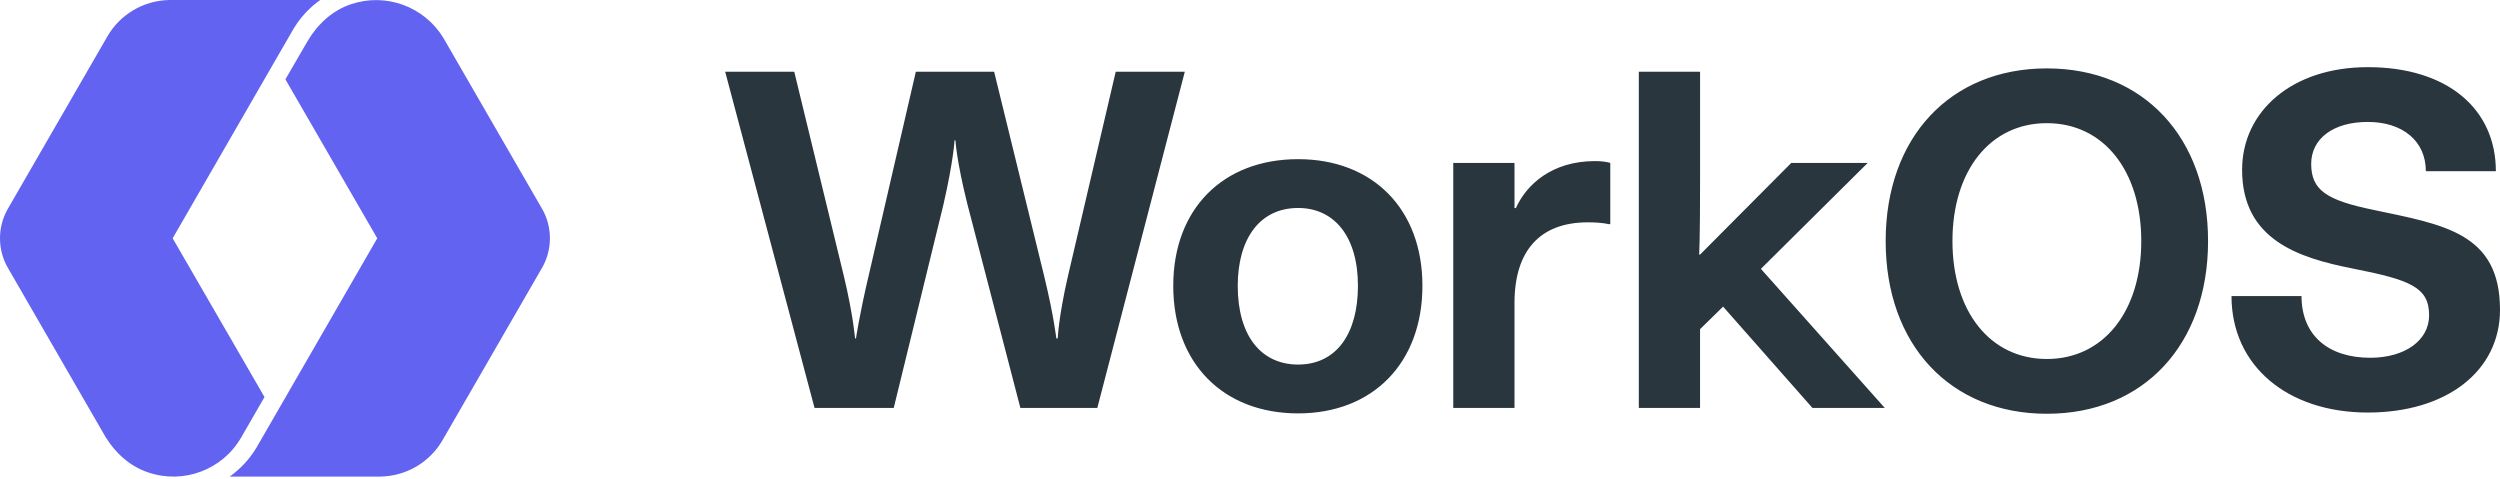
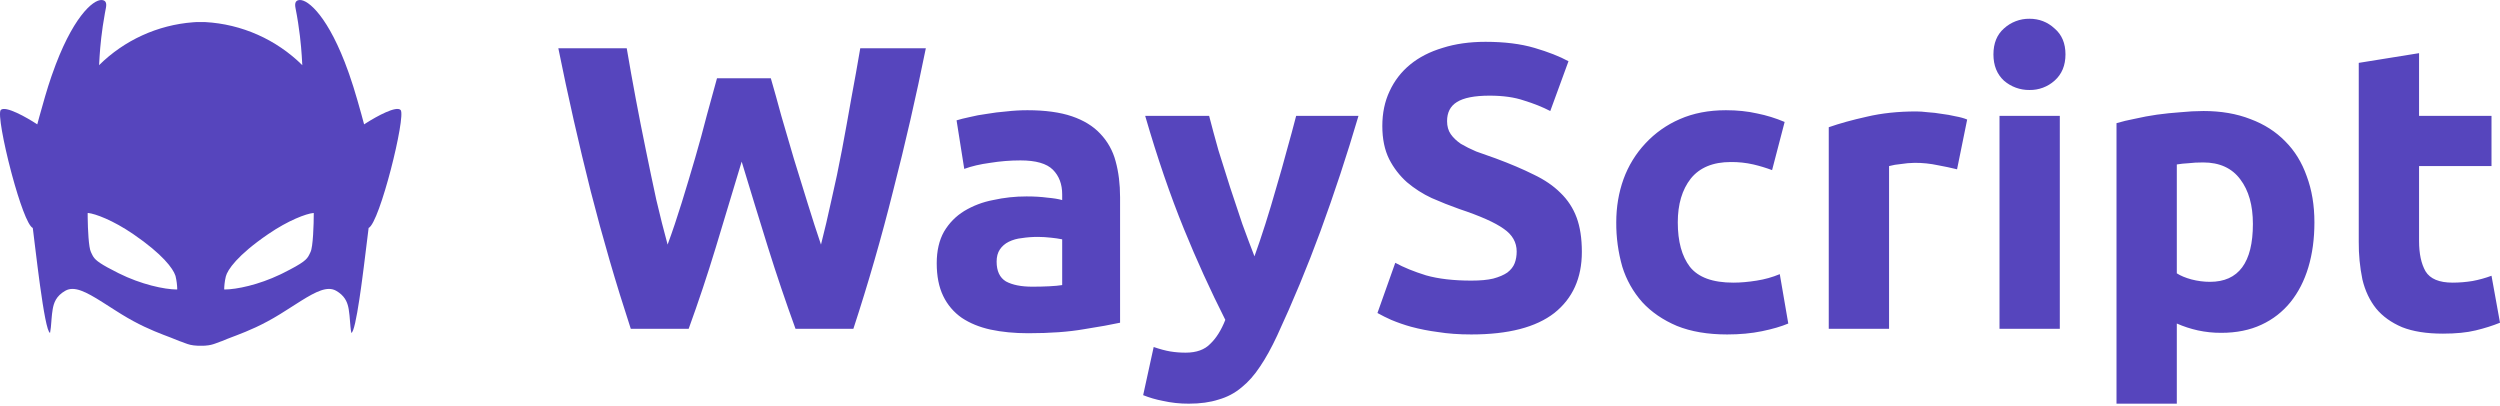
- <svg xmlns="http://www.w3.org/2000/svg" width="512px" height="98px" viewBox="0 0 512 98" version="1.1" preserveAspectRatio="xMidYMid">
+ <svg xmlns="http://www.w3.org/2000/svg" width="512px" height="83px" viewBox="0 0 512 83" version="1.1" preserveAspectRatio="xMidYMid">
  <g>
-     <path d="M148.517,14.694 L162.666,14.694 L172.853,56.669 C174.74,64.591 175.115,69.309 175.115,69.309 L175.306,69.309 C175.306,69.309 175.965,64.689 177.852,56.669 L187.564,14.698 L203.599,14.698 L213.877,56.669 C215.857,64.876 216.333,69.309 216.333,69.309 L216.618,69.309 C216.618,69.309 216.805,64.876 218.688,56.669 L228.497,14.698 L242.646,14.698 L224.727,83.551 L208.976,83.551 L198.133,41.857 C195.868,32.804 195.677,28.749 195.677,28.749 L195.486,28.749 C195.486,28.749 195.295,32.804 193.225,41.857 L183.037,83.547 L166.818,83.547 L148.517,14.694 L148.517,14.694 Z M240.283,58.536 C240.283,42.78 250.471,32.597 265.848,32.597 C281.128,32.597 291.311,42.78 291.311,58.531 C291.311,74.376 281.124,84.662 265.848,84.662 C250.475,84.658 240.283,74.376 240.283,58.531 L240.283,58.536 Z M278.106,58.536 C278.106,48.348 273.201,42.593 265.848,42.593 C257.926,42.593 253.489,49.007 253.489,58.536 C253.489,68.91 258.393,74.661 265.848,74.661 C273.771,74.661 278.106,68.243 278.106,58.531 L278.106,58.536 Z M297.627,33.365 L310.17,33.365 L310.17,42.613 L310.454,42.613 C312.626,37.802 317.807,32.991 326.673,32.991 C328.178,32.991 329.126,33.182 329.785,33.365 L329.785,45.908 L329.41,45.908 C329.41,45.908 328.28,45.534 325.165,45.534 C315.453,45.534 310.17,51.284 310.17,62.037 L310.17,83.539 L297.627,83.539 L297.627,33.365 Z M335.633,14.694 L348.175,14.694 L348.175,36.765 C348.175,49.779 347.984,52.138 347.984,52.138 L348.175,52.138 L366.851,33.369 L382.504,33.369 L360.632,55.062 L386.006,83.547 L371.19,83.547 L352.889,62.794 L348.171,67.414 L348.171,83.539 L335.629,83.539 L335.629,14.694 L335.633,14.694 Z M386.185,49.373 C386.185,28.151 399.394,14.007 419.2,14.007 C439.006,14.007 452.212,28.151 452.212,49.373 C452.212,70.594 439.006,84.739 419.2,84.739 C399.394,84.739 386.185,70.594 386.185,49.373 Z M438.531,49.373 C438.531,34.943 430.799,25.223 419.192,25.223 C407.585,25.223 399.862,34.943 399.862,49.373 C399.862,63.802 407.589,73.522 419.192,73.522 C430.791,73.522 438.531,63.802 438.531,49.373 Z M457.011,60.63 L471.351,60.63 C471.351,68.744 476.919,73.27 485.406,73.27 C492.572,73.27 497.481,69.683 497.481,64.591 C497.481,58.841 493.711,57.328 481.726,54.973 C470.786,52.801 459.183,49.121 459.183,34.785 C459.183,22.807 469.37,13.754 484.93,13.754 C501.149,13.754 511.154,22.242 511.154,35.065 L496.814,35.065 C496.814,28.843 492.007,24.971 484.93,24.971 C477.764,24.971 473.332,28.46 473.332,33.552 C473.332,38.929 476.443,40.999 486.065,42.979 C500.303,46.001 512,47.6 512,63.444 C512,75.999 501.06,84.487 484.93,84.487 C468.52,84.487 457.011,74.962 457.011,60.63 L457.011,60.63 Z" fill="#29363D" />
-     <path d="M65.584,0 C63.435,1.519 61.619,3.458 60.244,5.697 L59.992,6.121 L55.221,14.377 L35.362,48.803 L54.172,81.315 L49.405,89.574 C45.581,96.22 37.586,99.226 30.331,96.745 C26.632,95.51 23.632,92.801 21.606,89.47 L21.4,89.123 L1.651,54.924 C0.561,53.082 0,50.943 0,48.803 C-0.004,46.788 0.497,44.806 1.454,43.038 L1.651,42.687 L21.962,7.508 C24.567,2.956 29.369,0.125 34.602,0.004 L34.951,0 L65.584,0 Z M71.887,0.862 C79.03,-1.544 86.868,1.324 90.781,7.729 L90.961,8.032 L110.971,42.683 C112.061,44.521 112.622,46.664 112.622,48.803 C112.622,50.809 112.129,52.814 111.169,54.572 L110.971,54.92 L90.66,90.099 C88.054,94.651 83.253,97.482 78.02,97.603 L77.671,97.607 L47.038,97.607 C49.151,96.093 50.966,94.183 52.358,91.939 L52.63,91.486 L57.401,83.226 L77.26,48.803 L58.45,16.252 L62.956,8.484 C64.982,4.99 68.064,2.139 71.887,0.862 Z" fill="#6363F1" />
+     <path d="M71.341,14.708 L71.543,15.282 C72.567,18.122 73.987,23.254 74.569,25.471 L74.992,25.198 C77.226,23.777 81.195,21.61 82.05,22.532 C83.19,23.762 77.757,45.684 75.494,46.683 L74.507,54.656 C74.399,55.504 74.287,56.37 74.172,57.232 L73.939,58.947 L73.589,61.359 C73.018,65.111 72.428,68.075 71.952,68.179 C71.868,67.761 71.813,67.309 71.769,66.835 L71.688,65.859 C71.626,65.046 71.56,64.191 71.42,63.353 L71.335,62.914 C71.075,61.735 70.518,60.5 68.819,59.538 C67.049,58.546 64.742,59.69 61.631,61.629 L58.625,63.54 C58.217,63.799 57.798,64.063 57.366,64.332 C53.732,66.58 50.75,67.798 48.42,68.688 L47.706,68.959 C46.876,69.273 46.145,69.554 45.506,69.835 L45.236,69.927 L44.097,70.352 C43.523,70.562 42.966,70.719 42.066,70.785 L41.712,70.805 L40.494,70.805 C39.251,70.752 38.62,70.55 37.892,70.271 L37.217,70.016 C37.057,69.957 36.886,69.897 36.7,69.835 C36.188,69.61 35.615,69.386 34.984,69.144 L33.412,68.545 C31.14,67.667 28.282,66.462 24.839,64.332 L23.579,63.54 L20.926,61.847 C17.635,59.776 15.222,58.505 13.391,59.538 C11.471,60.62 11.009,62.049 10.79,63.353 C10.678,63.982 10.616,64.619 10.565,65.242 L10.517,65.859 C10.451,66.689 10.394,67.481 10.253,68.175 C9.662,68.046 8.893,63.496 8.205,58.507 L8.032,57.23 L7.696,54.653 C7.517,53.239 7.349,51.873 7.199,50.646 L6.785,47.253 C6.759,47.047 6.734,46.856 6.711,46.683 C5.659,46.218 3.921,41.227 2.477,35.897 L2.263,35.095 C0.71,29.207 -0.428,23.161 0.155,22.532 C1.072,21.549 5.522,24.08 7.636,25.471 L8.051,23.923 C8.704,21.53 9.706,18.021 10.513,15.702 L10.662,15.282 C14.7,3.673 19.034,-0.121 20.851,0.003 C21.582,0.057 21.908,0.511 21.689,1.625 L21.491,2.664 C20.802,6.417 20.527,9.556 20.403,11.444 L20.3,13.223 C20.293,13.307 20.286,13.353 20.277,13.358 C25.461,8.227 32.297,5.114 39.556,4.562 L40.217,4.519 L41.992,4.519 C49.494,4.929 56.585,8.074 61.924,13.358 C61.917,13.353 61.911,13.307 61.904,13.224 L61.8,11.442 C61.664,9.384 61.352,5.836 60.516,1.625 C60.298,0.511 60.624,0.052 61.354,0.003 C63.141,-0.119 67.366,3.548 71.341,14.708 Z M64.187,43.619 C62.692,43.768 59.08,45.106 54.922,47.95 C48.581,52.285 46.583,55.286 46.249,56.62 C45.993,57.639 45.918,58.733 45.914,59.221 C45.914,59.262 45.943,59.291 45.984,59.291 C48.461,59.275 52.944,58.344 57.409,56.207 L57.924,55.955 C62.253,53.79 62.839,53.142 63.317,52.19 L63.592,51.62 C64.121,50.563 64.257,45.94 64.261,43.69 C64.262,43.67 64.255,43.65 64.24,43.637 C64.226,43.623 64.206,43.617 64.187,43.619 Z M18.027,43.615 C18.007,43.612 17.986,43.619 17.971,43.634 C17.957,43.649 17.95,43.669 17.953,43.69 L17.959,44.592 C17.992,46.998 18.156,50.69 18.622,51.616 L18.766,51.922 C18.826,52.045 18.882,52.162 18.941,52.276 L19.034,52.443 L19.135,52.608 C19.64,53.373 20.616,54.118 24.29,55.955 C28.918,58.267 33.657,59.274 36.233,59.291 C36.27,59.291 36.299,59.262 36.299,59.221 C36.28,58.344 36.17,57.473 35.969,56.62 L35.911,56.423 C35.439,55.004 33.338,52.083 27.295,47.95 C23.134,45.101 19.521,43.768 18.027,43.615 Z" fill="#5645BD" />
+     <path d="M157.862,16.025 C158.524,18.29 159.242,20.86 160.017,23.734 C160.848,26.553 161.703,29.48 162.587,32.519 L165.407,41.637 C166.345,44.677 167.256,47.496 168.138,50.093 C168.859,47.274 169.577,44.208 170.296,40.892 C171.067,37.577 171.789,34.152 172.451,30.614 C173.115,27.076 173.751,23.567 174.359,20.086 C175.021,16.551 175.629,13.152 176.181,9.89 L189.609,9.89 C187.63,19.702 185.392,29.46 182.895,39.153 C180.525,48.641 177.815,58.041 174.772,67.335 L162.92,67.335 C160.917,61.824 159.039,56.268 157.286,50.672 C155.465,44.823 153.668,38.966 151.896,33.101 L146.592,50.672 C144.891,56.275 143.039,61.832 141.039,67.335 L129.184,67.335 C126.138,58.035 123.401,48.635 120.977,39.153 C118.535,29.453 116.324,19.696 114.347,9.89 L128.356,9.89 C129.532,16.821 130.83,23.729 132.25,30.614 C132.969,34.149 133.687,37.577 134.405,40.892 C135.18,44.208 135.955,47.274 136.726,50.093 C137.724,47.387 138.688,44.513 139.629,41.471 C140.567,38.432 141.481,35.392 142.366,32.353 C143.216,29.438 144.017,26.509 144.77,23.567 L146.842,16.025 L157.865,16.025 L157.862,16.025 Z M211.404,58.713 C212.621,58.713 213.779,58.686 214.886,58.63 C215.99,58.576 216.874,58.493 217.536,58.383 L217.536,49.016 C216.796,48.868 216.049,48.757 215.298,48.684 C214.391,48.578 213.478,48.523 212.565,48.517 C211.404,48.517 210.297,48.601 209.249,48.767 C208.328,48.856 207.429,49.108 206.596,49.512 C205.824,49.898 205.216,50.426 204.773,51.088 C204.328,51.75 204.108,52.581 204.108,53.575 C204.108,55.51 204.744,56.864 206.014,57.635 C207.341,58.354 209.136,58.713 211.404,58.713 L211.404,58.713 Z M210.41,22.573 C214.055,22.573 217.094,22.989 219.528,23.817 C221.959,24.648 223.891,25.835 225.33,27.378 C226.841,28.961 227.924,30.902 228.477,33.018 C229.088,35.229 229.391,37.687 229.391,40.394 L229.391,66.092 C227.622,66.477 225.164,66.923 222.012,67.418 C218.866,67.97 215.052,68.246 210.573,68.246 C207.756,68.246 205.186,67.997 202.865,67.501 C200.6,67.003 198.638,66.201 196.979,65.097 C195.342,63.961 194.029,62.418 193.168,60.621 C192.283,58.796 191.841,56.558 191.841,53.907 C191.841,51.364 192.34,49.209 193.334,47.44 C194.382,45.671 195.765,44.264 197.478,43.213 C199.292,42.125 201.284,41.367 203.363,40.975 C205.622,40.472 207.93,40.221 210.244,40.227 C211.846,40.227 213.253,40.314 214.47,40.477 C215.74,40.587 216.764,40.753 217.536,40.975 L217.536,39.815 C217.536,37.713 216.901,36.031 215.631,34.757 C214.36,33.487 212.149,32.852 209,32.852 C206.898,32.852 204.827,33.018 202.782,33.35 C200.737,33.626 198.971,34.039 197.478,34.591 L195.905,24.648 C196.62,24.425 197.507,24.203 198.555,23.983 C199.659,23.707 200.849,23.484 202.117,23.318 C203.393,23.098 204.717,22.932 206.097,22.822 C207.534,22.656 208.973,22.573 210.41,22.573 L210.41,22.573 Z M278.216,23.734 C275.876,31.691 273.277,39.571 270.425,47.36 C267.76,54.605 264.802,61.738 261.556,68.742 C260.396,71.229 259.235,73.331 258.075,75.043 C256.914,76.812 255.641,78.249 254.261,79.353 C252.881,80.514 251.304,81.342 249.535,81.84 C247.823,82.393 245.808,82.672 243.486,82.672 C241.673,82.685 239.865,82.489 238.096,82.09 C236.737,81.83 235.405,81.441 234.119,80.929 L236.274,71.066 C237.544,71.505 238.678,71.808 239.672,71.977 C240.667,72.141 241.717,72.224 242.822,72.224 C245.033,72.224 246.719,71.618 247.879,70.401 C249.096,69.244 250.117,67.611 250.945,65.51 C247.878,59.438 245.058,53.244 242.492,46.944 C239.672,40.035 237.019,32.3 234.535,23.734 L247.63,23.734 C248.182,25.888 248.817,28.236 249.535,30.78 C250.31,33.267 251.112,35.808 251.94,38.408 C252.771,40.949 253.599,43.433 254.427,45.867 C255.311,48.298 256.14,50.506 256.914,52.498 C257.632,50.509 258.377,48.298 259.152,45.867 C259.924,43.433 260.672,40.949 261.39,38.405 C262.162,35.808 262.883,33.267 263.545,30.777 C264.263,28.236 264.898,25.888 265.45,23.734 L278.216,23.734 L278.216,23.734 Z M301.332,57.469 C303.157,57.469 304.65,57.333 305.811,57.054 C307.025,56.727 307.992,56.312 308.711,55.813 C309.429,55.261 309.928,54.626 310.204,53.907 C310.48,53.189 310.616,52.388 310.616,51.503 C310.616,49.625 309.732,48.075 307.966,46.861 C306.197,45.588 303.157,44.234 298.848,42.798 C296.94,42.124 295.059,41.377 293.208,40.56 C291.387,39.712 289.687,38.625 288.154,37.328 C286.655,35.993 285.418,34.39 284.506,32.602 C283.568,30.724 283.099,28.459 283.099,25.805 C283.099,23.155 283.595,20.777 284.589,18.676 C285.583,16.521 286.993,14.699 288.816,13.206 C290.641,11.716 292.852,10.582 295.449,9.807 C298.046,8.979 300.973,8.564 304.235,8.564 C308.102,8.564 311.447,8.979 314.264,9.81 C317.084,10.638 319.405,11.55 321.227,12.541 L317.496,22.739 C315.894,21.908 314.098,21.193 312.109,20.584 C310.174,19.92 307.826,19.59 305.063,19.59 C301.97,19.59 299.732,20.032 298.349,20.917 C297.022,21.745 296.36,23.042 296.36,24.811 C296.36,25.862 296.61,26.746 297.105,27.465 C297.604,28.183 298.293,28.845 299.177,29.453 C300.118,30.005 301.169,30.531 302.329,31.026 C303.543,31.472 304.87,31.94 306.307,32.436 C309.29,33.543 311.89,34.647 314.098,35.752 C316.309,36.802 318.132,38.046 319.568,39.482 C321.045,40.894 322.18,42.624 322.887,44.54 C323.605,46.472 323.964,48.823 323.964,51.586 C323.964,56.944 322.085,61.117 318.327,64.103 C314.57,67.03 308.904,68.496 301.332,68.496 C298.791,68.496 296.497,68.33 294.455,67.997 C292.609,67.761 290.78,67.401 288.982,66.92 C287.6,66.535 286.244,66.064 284.921,65.51 C283.96,65.086 283.019,64.616 282.102,64.103 L285.752,53.824 C287.462,54.762 289.563,55.62 292.051,56.392 C294.591,57.11 297.687,57.469 301.332,57.469 L301.332,57.469 Z M331.01,45.531 C331.01,42.385 331.509,39.429 332.503,36.666 C333.486,33.956 335.008,31.474 336.979,29.37 C338.956,27.24 341.356,25.545 344.025,24.396 C346.789,23.179 349.938,22.573 353.476,22.573 C355.797,22.573 357.922,22.796 359.857,23.235 C361.793,23.621 363.671,24.203 365.494,24.977 L362.923,34.84 C361.679,34.374 360.406,33.987 359.112,33.683 C357.59,33.335 356.032,33.168 354.47,33.184 C350.822,33.184 348.086,34.315 346.263,36.583 C344.494,38.847 343.61,41.83 343.61,45.534 C343.61,49.458 344.441,52.498 346.097,54.652 C347.81,56.807 350.766,57.885 354.966,57.885 C356.459,57.885 358.062,57.745 359.774,57.469 C361.397,57.219 362.983,56.775 364.499,56.145 L366.239,66.258 C364.802,66.863 363.007,67.389 360.852,67.831 C358.697,68.276 356.319,68.496 353.722,68.496 C349.745,68.496 346.32,67.914 343.444,66.753 C340.571,65.537 338.196,63.907 336.317,61.862 C334.467,59.773 333.082,57.314 332.254,54.65 C331.405,51.686 330.987,48.617 331.01,45.534 L331.01,45.531 Z M400.805,34.674 C399.515,34.358 398.216,34.082 396.908,33.846 C395.329,33.506 393.718,33.34 392.103,33.35 C391.158,33.364 390.216,33.446 389.283,33.597 C388.471,33.665 387.667,33.804 386.879,34.012 L386.879,67.335 L374.529,67.335 L374.529,26.055 C376.74,25.283 379.337,24.562 382.32,23.9 C385.359,23.182 388.731,22.822 392.432,22.822 C393.097,22.822 393.899,22.876 394.837,22.989 C395.777,23.042 396.715,23.155 397.656,23.318 C398.594,23.431 399.535,23.597 400.473,23.817 C401.414,23.983 402.215,24.203 402.877,24.479 L400.805,34.674 L400.805,34.674 Z M421.849,67.335 L409.499,67.335 L409.499,23.734 L421.849,23.734 L421.849,67.335 Z M423.01,11.134 C423.01,13.399 422.265,15.197 420.772,16.521 C419.362,17.783 417.526,18.465 415.634,18.43 C413.718,18.456 411.858,17.777 410.41,16.521 C408.974,15.194 408.255,13.399 408.255,11.134 C408.255,8.869 408.974,7.097 410.41,5.83 C411.837,4.529 413.704,3.818 415.634,3.841 C417.623,3.841 419.335,4.503 420.772,5.83 C422.265,7.1 423.01,8.869 423.01,11.134 L423.01,11.134 Z M461.394,45.867 C461.394,42.053 460.539,39.011 458.823,36.749 C457.111,34.428 454.57,33.267 451.198,33.267 C450.094,33.267 449.07,33.321 448.132,33.433 C447.354,33.47 446.579,33.552 445.811,33.68 L445.811,55.979 C446.583,56.475 447.58,56.89 448.794,57.223 C450.064,57.552 451.338,57.719 452.608,57.719 C458.464,57.719 461.394,53.768 461.394,45.867 Z M473.993,45.534 C473.993,48.906 473.578,51.972 472.75,54.736 C471.922,57.496 470.705,59.873 469.102,61.862 C467.5,63.851 465.457,65.44 463.136,66.504 C460.758,67.611 458.022,68.163 454.929,68.163 C453.313,68.173 451.701,68.006 450.121,67.665 C448.641,67.338 447.198,66.867 445.811,66.258 L445.811,82.672 L433.461,82.672 L433.461,25.224 C434.565,24.891 435.835,24.588 437.272,24.312 C438.708,23.98 440.201,23.704 441.748,23.481 C443.35,23.262 444.953,23.095 446.556,22.986 C448.126,22.824 449.703,22.741 451.281,22.736 C454.873,22.736 458.078,23.288 460.898,24.393 C463.715,25.443 466.092,26.963 468.024,28.952 C469.96,30.887 471.423,33.264 472.417,36.081 C473.468,38.901 473.993,42.047 473.993,45.531 L473.993,45.534 Z M483.073,12.876 L495.423,10.888 L495.423,23.734 L510.261,23.734 L510.261,34.012 L495.423,34.012 L495.423,49.348 C495.423,51.946 495.865,54.017 496.75,55.564 C497.688,57.11 499.54,57.885 502.303,57.885 C503.663,57.882 505.021,57.771 506.364,57.552 C507.691,57.306 508.995,56.946 510.261,56.475 L512,66.092 C510.507,66.7 508.851,67.222 507.028,67.665 C505.203,68.11 502.965,68.33 500.312,68.33 C496.943,68.33 494.153,67.884 491.941,67.003 C489.73,66.065 487.961,64.792 486.634,63.189 C485.311,61.533 484.37,59.544 483.818,57.223 C483.299,54.686 483.049,52.101 483.073,49.512 L483.073,12.876 L483.073,12.876 Z" fill="#5645BD" />
  </g>
</svg>
